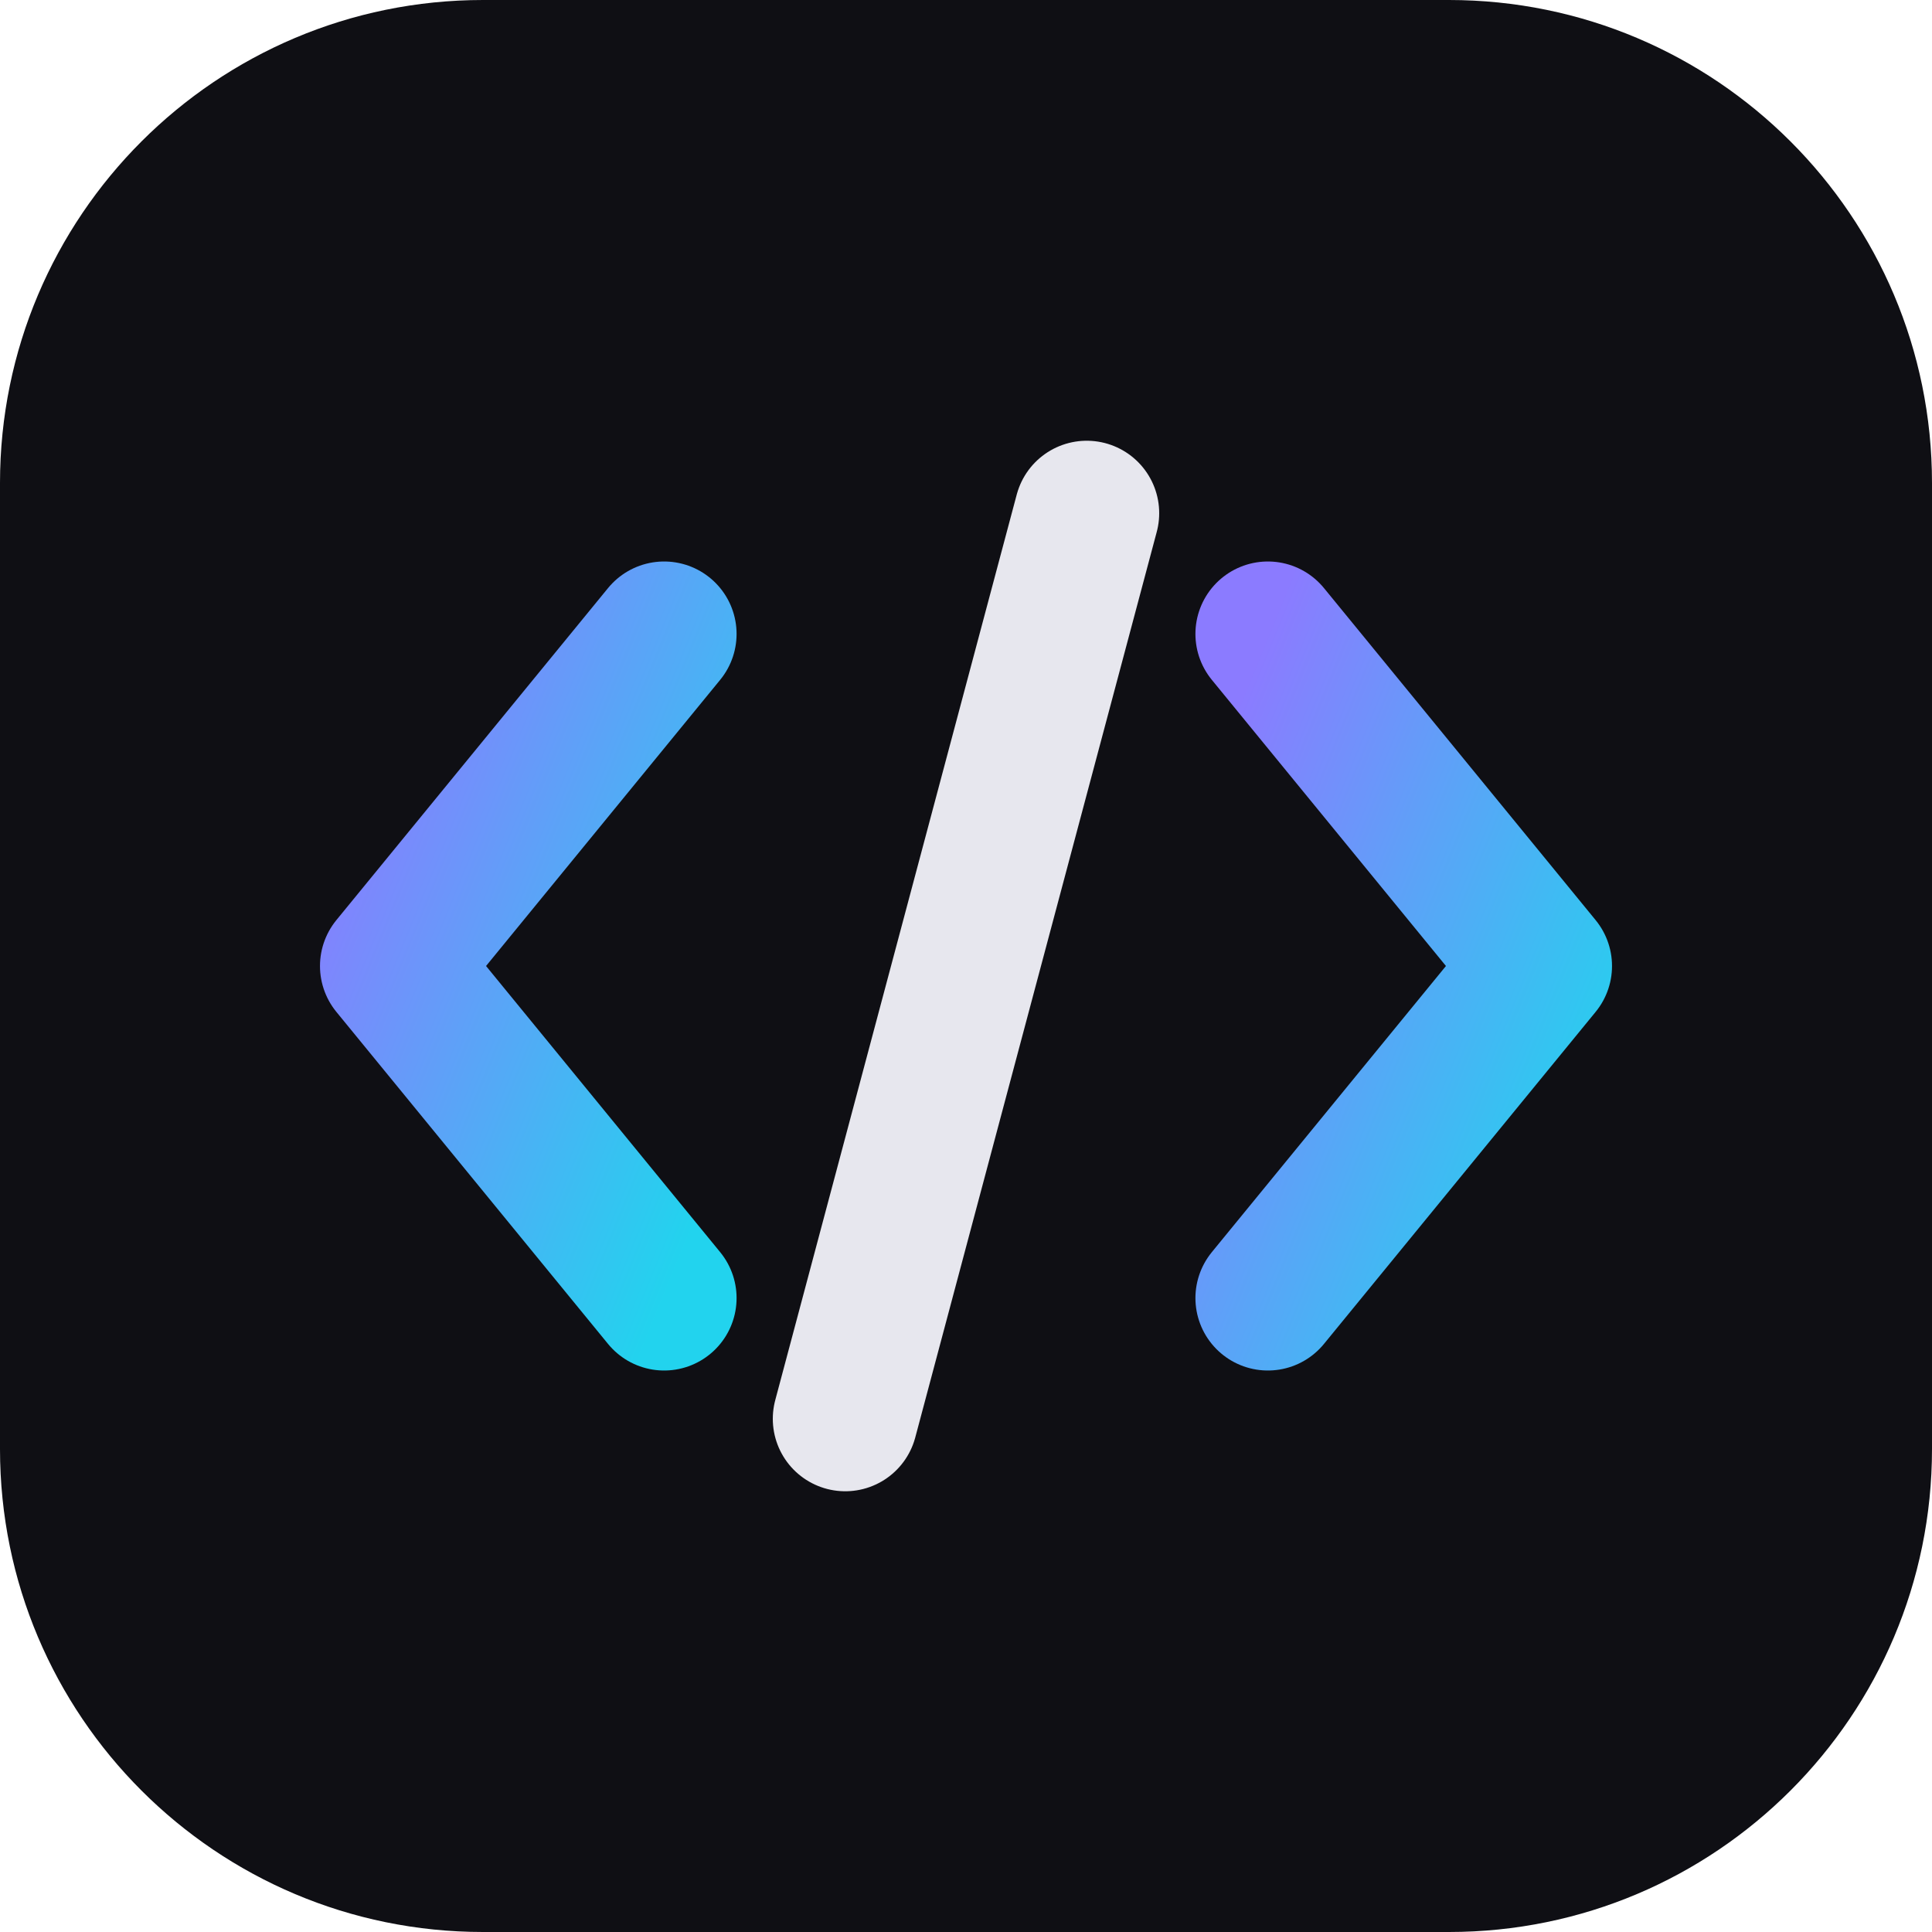
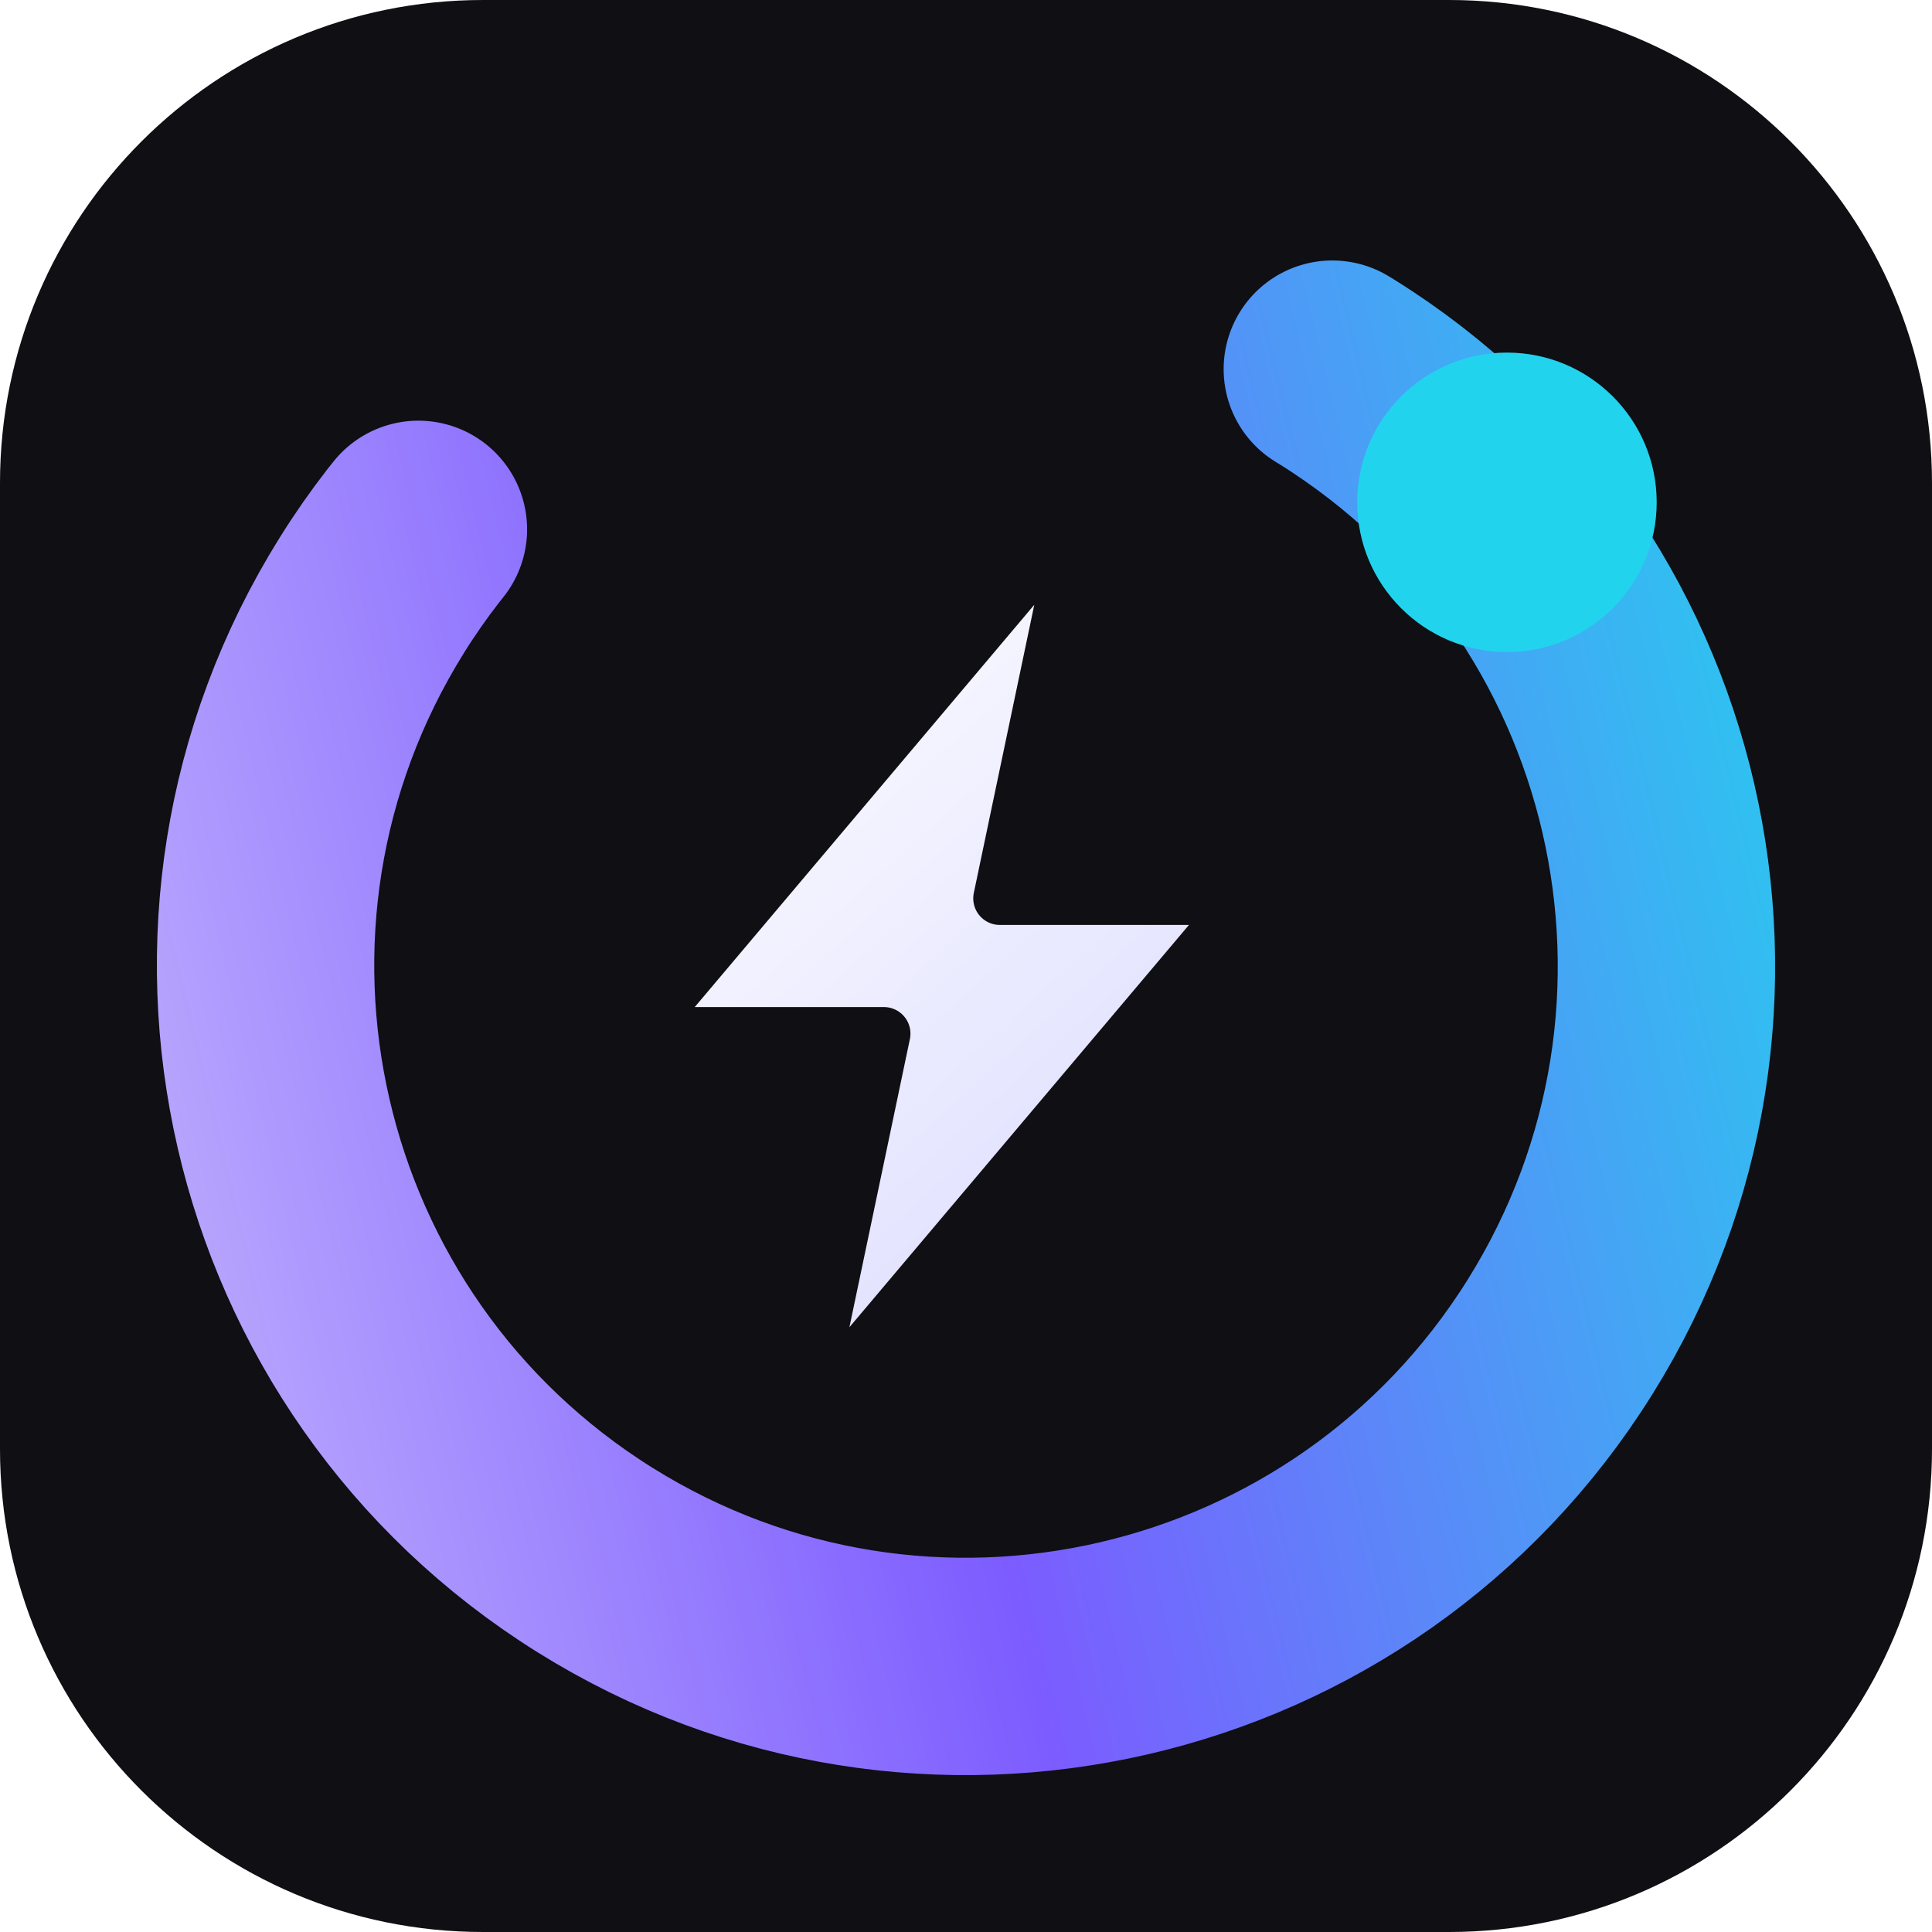
- <svg xmlns="http://www.w3.org/2000/svg" viewBox="0 0 32 32">
+ <svg xmlns="http://www.w3.org/2000/svg" viewBox="0 0 40 40">
  <defs>
-     <linearGradient id="g" x1="0" y1="0" x2="1" y2="1">
-       <stop offset="0%" stop-color="#8b7bff" />
+     <linearGradient id="ring" x1="0" y1="0" x2="1" y2="1">
+       <stop offset="0%" stop-color="#c4b5fd" />
+       <stop offset="45%" stop-color="#7c5cff" />
      <stop offset="100%" stop-color="#22d3ee" />
    </linearGradient>
+     <linearGradient id="bolt" x1="0.2" y1="0" x2="0.8" y2="1">
+       <stop offset="0%" stop-color="#ffffff" />
+       <stop offset="100%" stop-color="#d9d9ff" />
+     </linearGradient>
  </defs>
-   <rect width="32" height="32" rx="8" fill="#0f0f14" />
-   <path d="M11 10.5 6.5 16 11 21.5" fill="none" stroke="url(#g)" stroke-width="2.4" stroke-linecap="round" stroke-linejoin="round" />
-   <path d="M21 10.5 25.5 16 21 21.5" fill="none" stroke="url(#g)" stroke-width="2.4" stroke-linecap="round" stroke-linejoin="round" />
-   <path d="M18 8.5 14 23.5" fill="none" stroke="#e7e7ee" stroke-width="2.4" stroke-linecap="round" />
+   <rect width="40" height="40" rx="10" fill="#0f0f14" />
+   <circle cx="20" cy="20" r="14.5" fill="none" stroke="url(#ring)" stroke-width="4.5" stroke-linecap="round" stroke-dasharray="70 21" transform="rotate(-58 20 20)" />
+   <circle cx="31.2" cy="10.4" r="3.1" fill="#22d3ee" />
+   <path d="M22.4 10.5 13.2 21.4h5.1l-1.7 8.1 9.2-10.9h-5.1z" fill="url(#bolt)" stroke="#0f0f14" stroke-width="1.1" stroke-linejoin="round" />
</svg>
